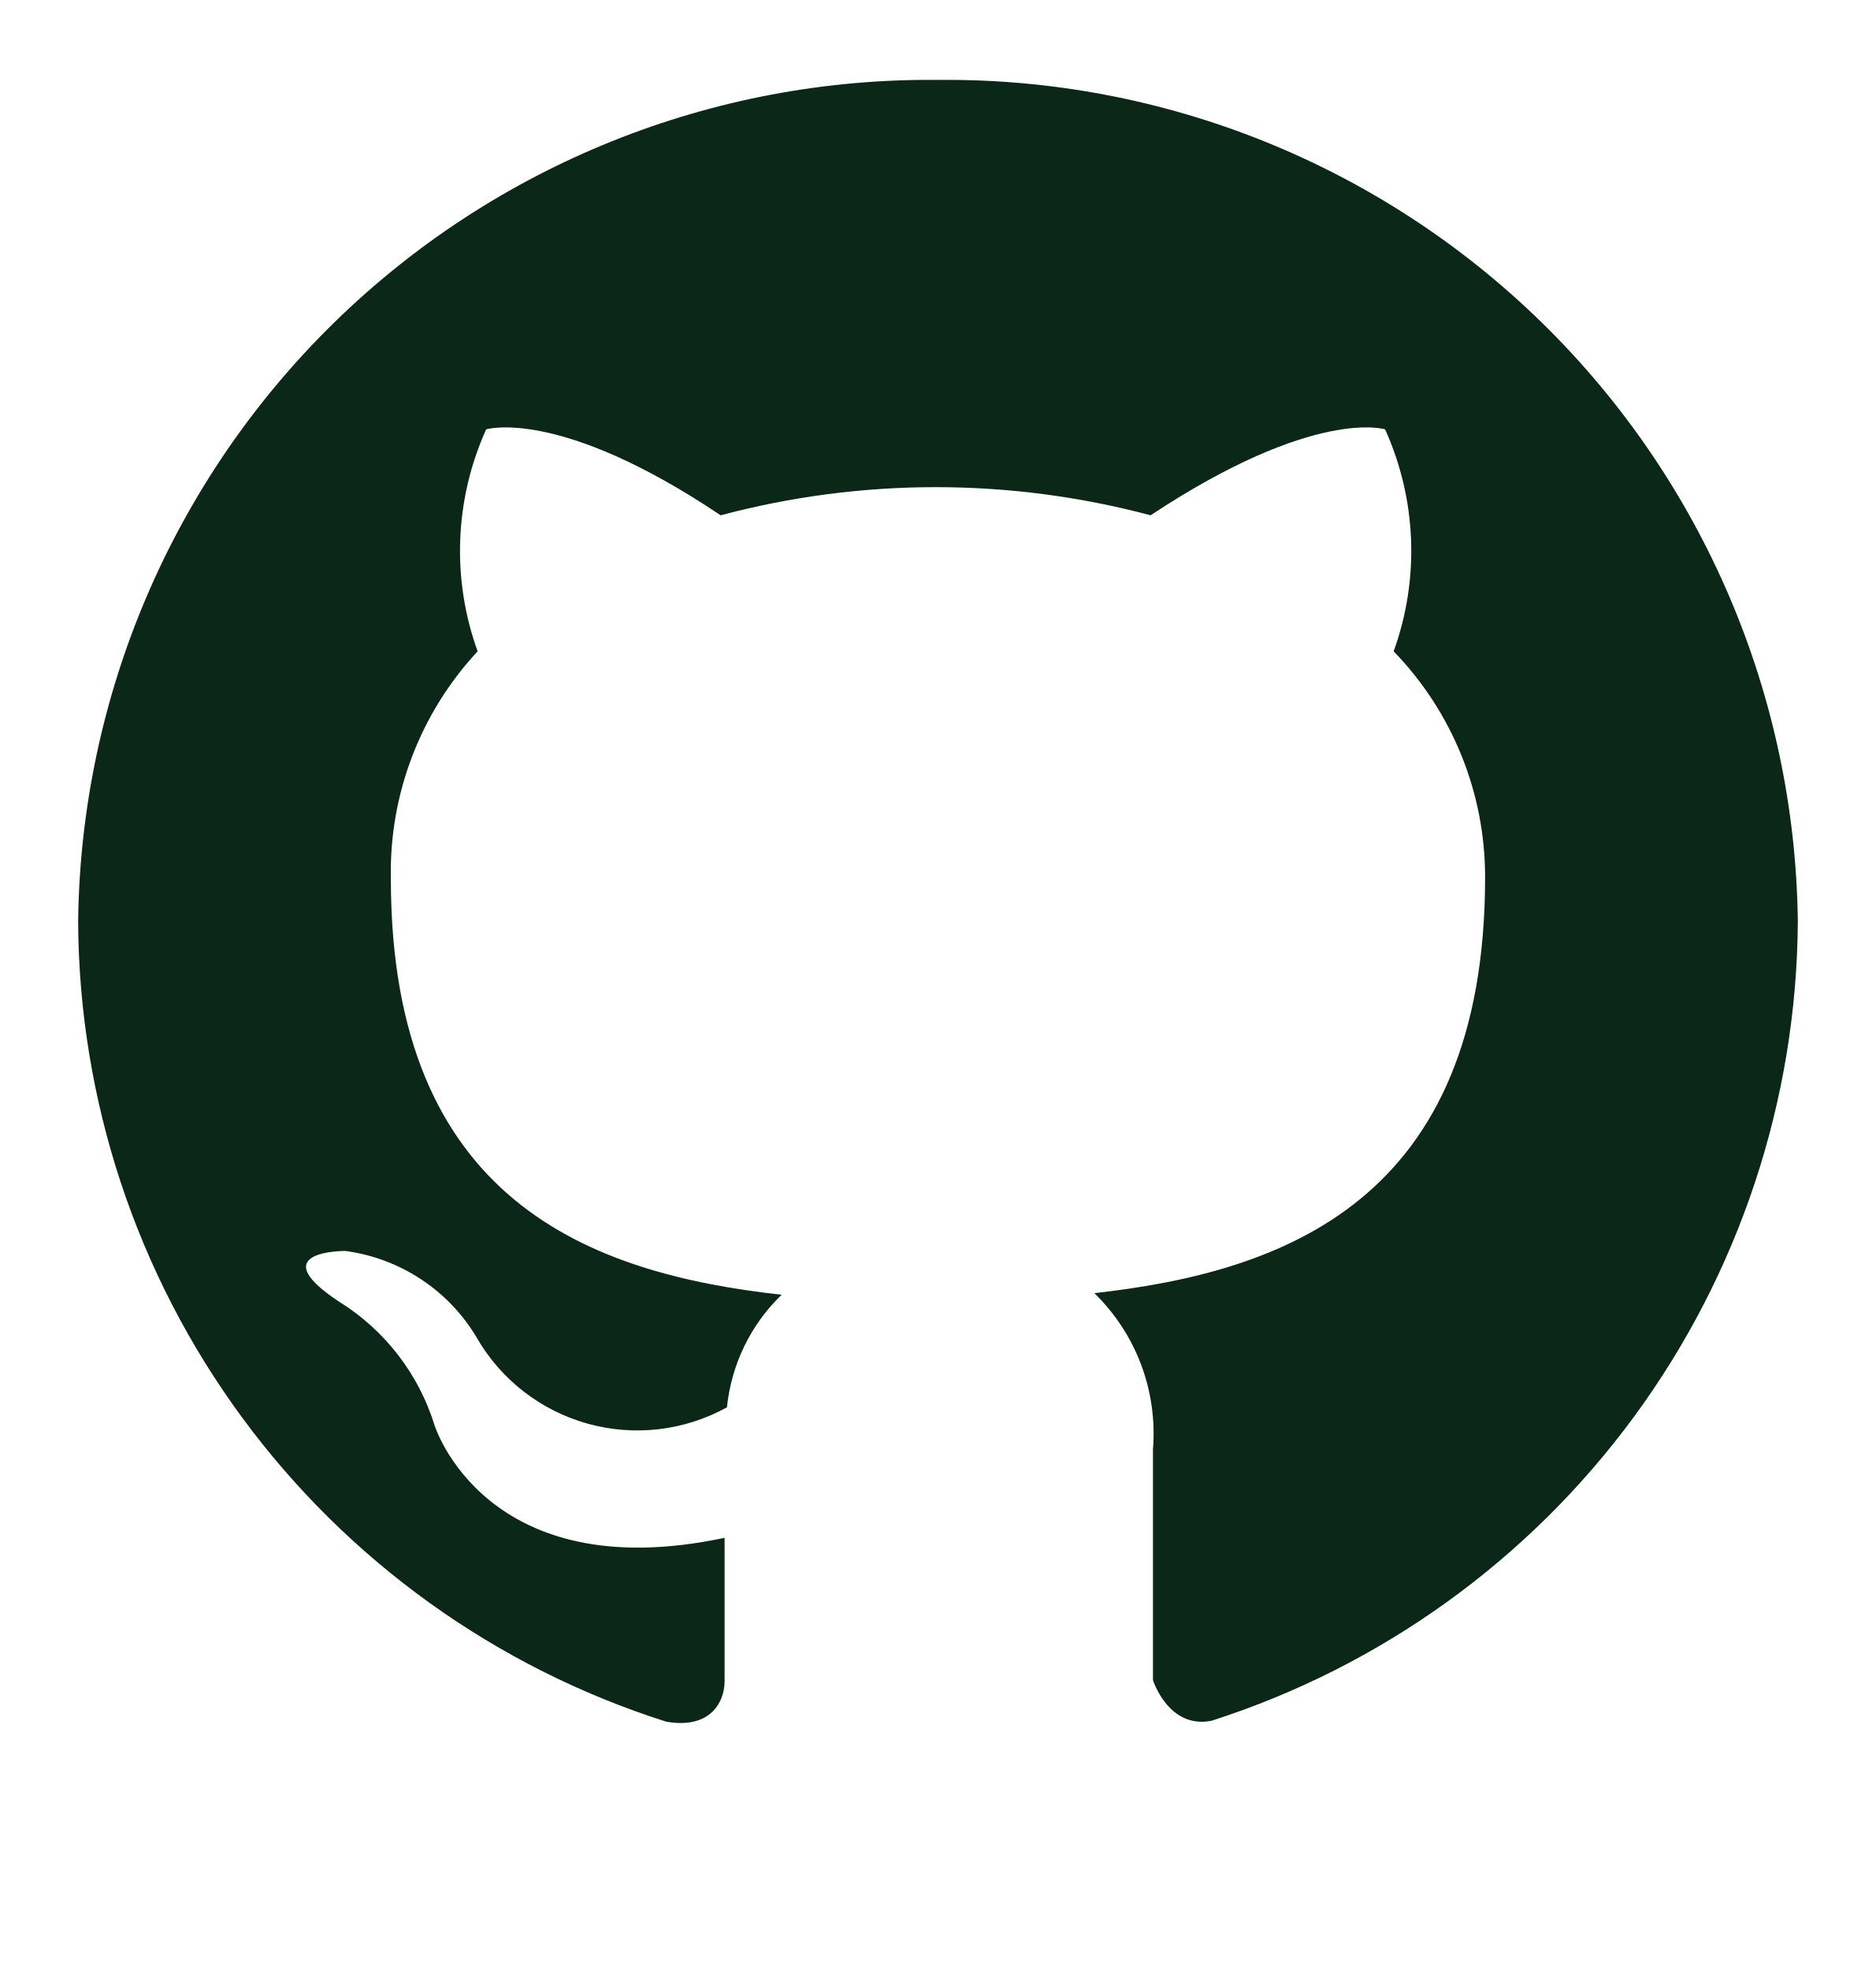
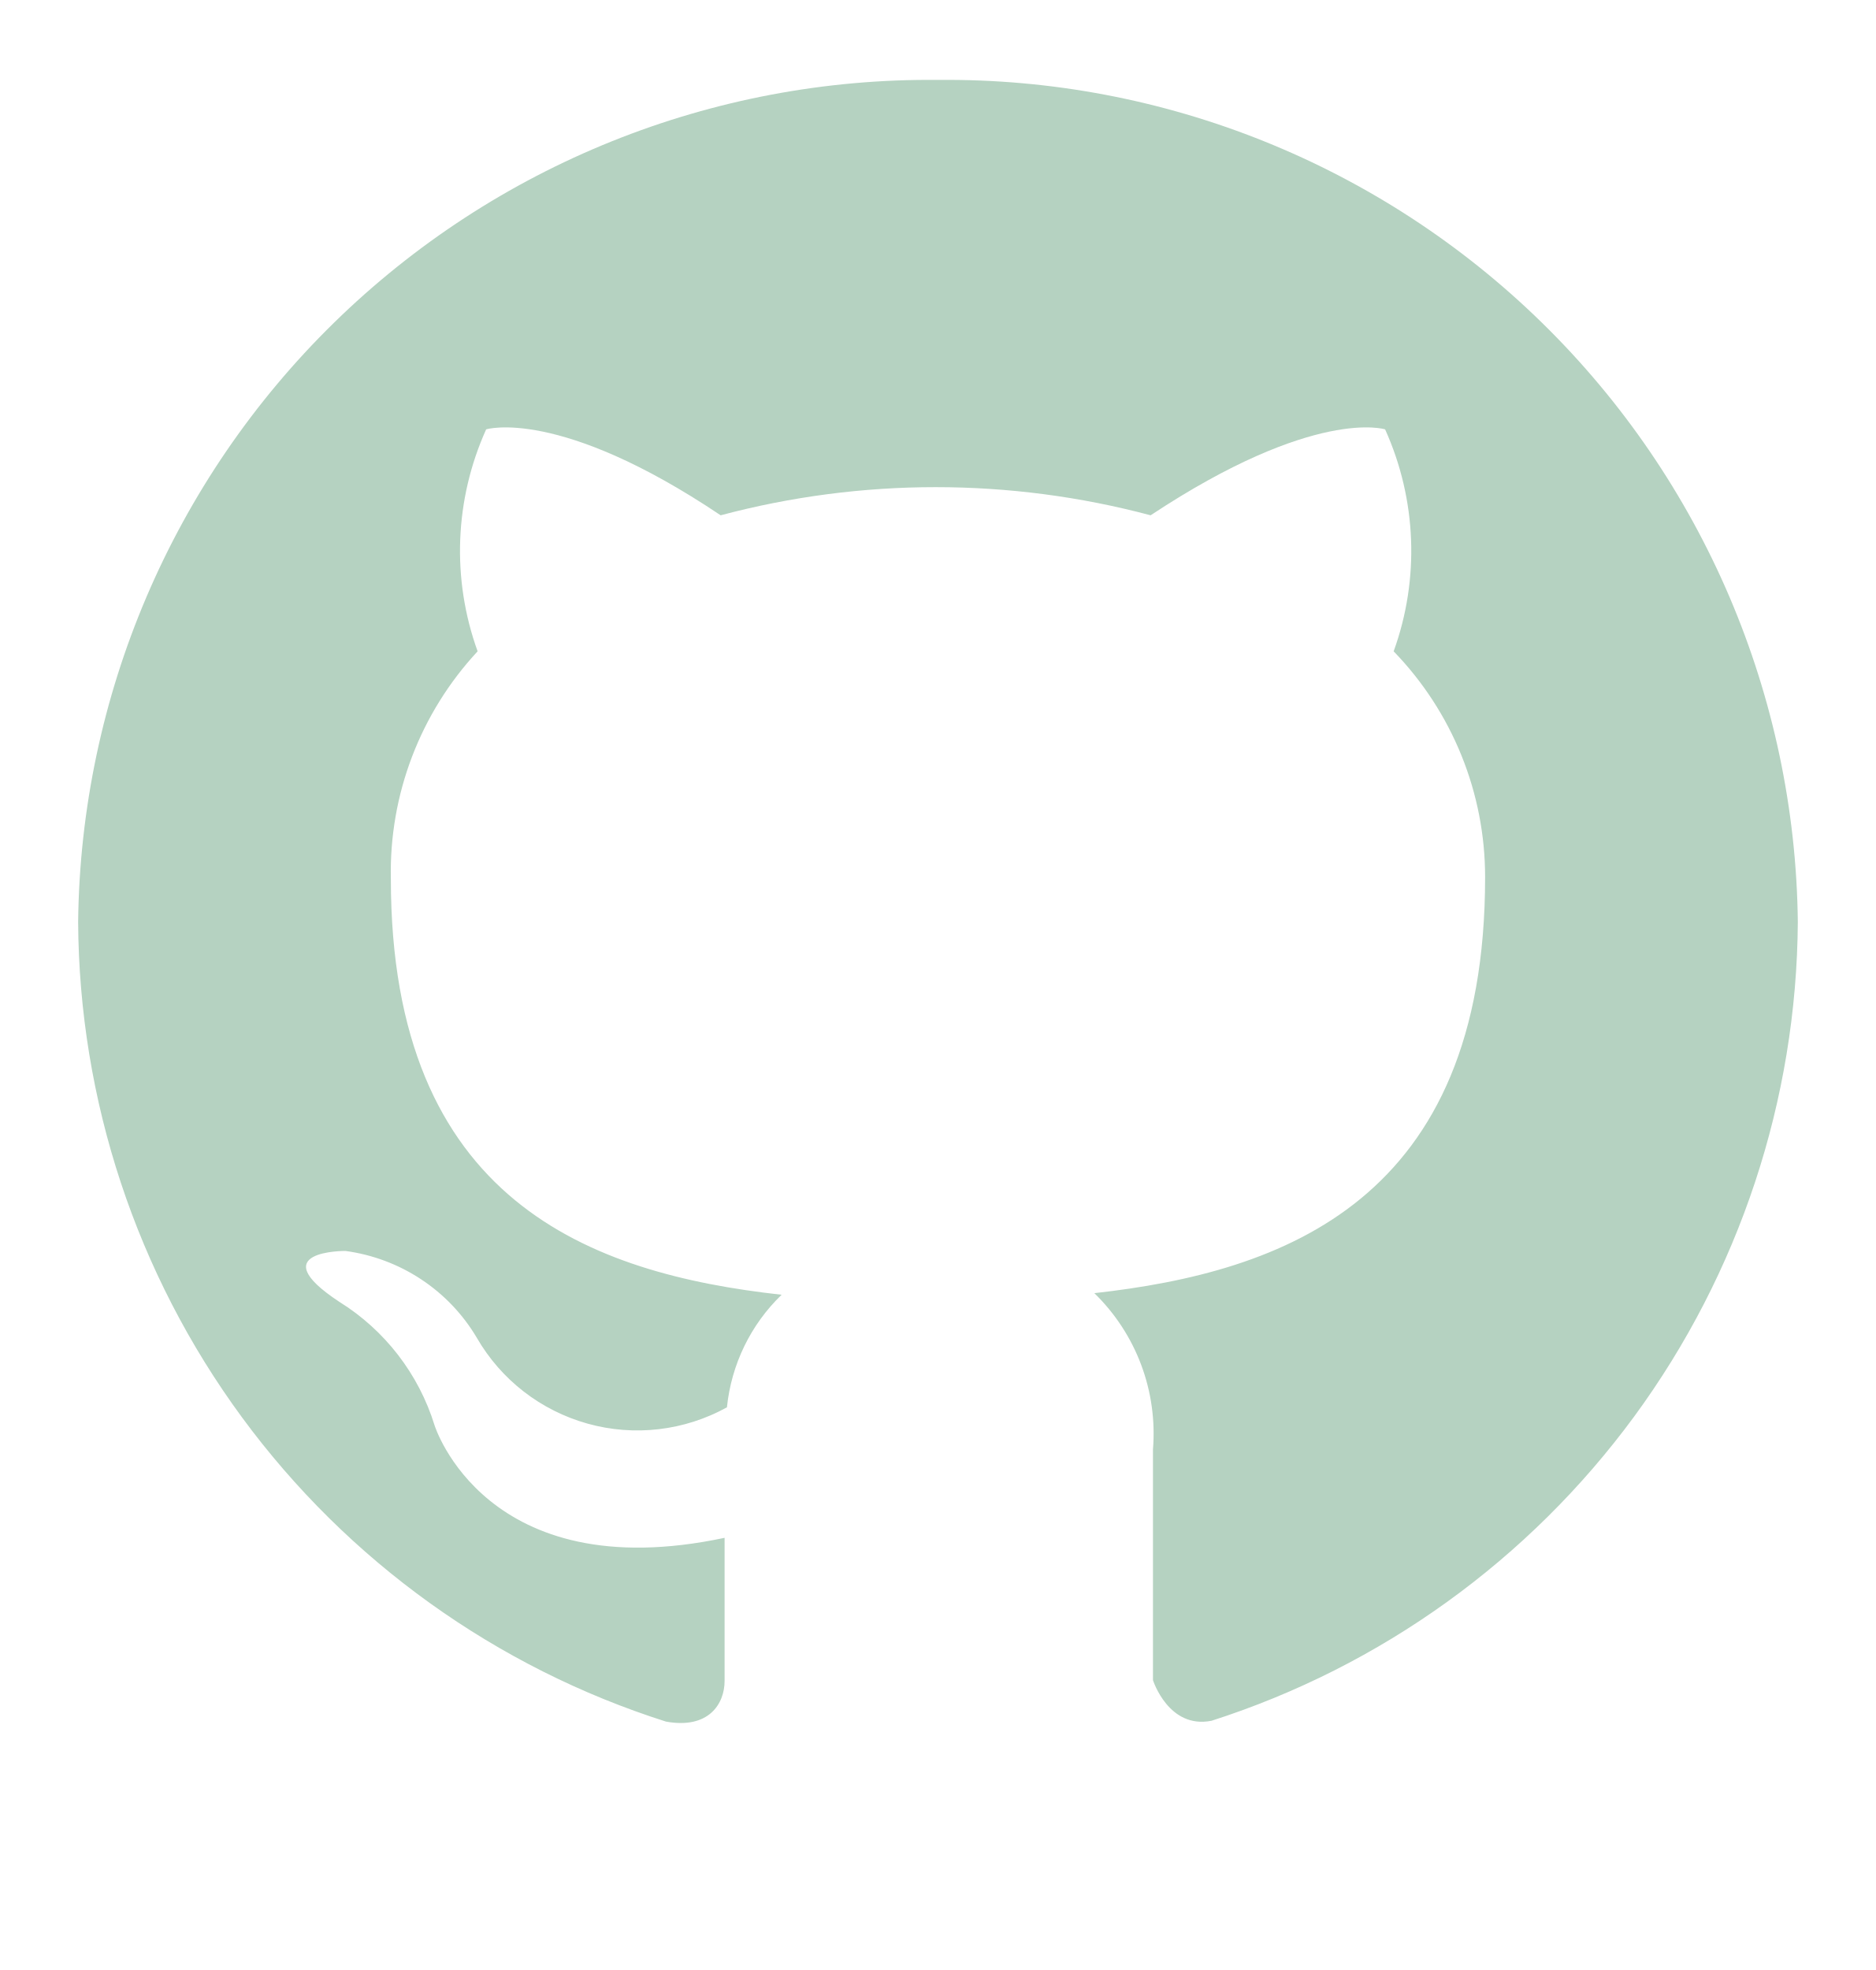
<svg xmlns="http://www.w3.org/2000/svg" width="20" height="21" viewBox="0 0 20 21" fill="none">
-   <path d="M10 0.852C7.595 0.827 5.278 1.759 3.559 3.442C1.84 5.125 0.86 7.421 0.833 9.827C0.843 11.728 1.454 13.577 2.58 15.109C3.706 16.64 5.288 17.776 7.1 18.352C7.558 18.435 7.725 18.16 7.725 17.919C7.725 17.677 7.725 17.143 7.725 16.393C5.175 16.935 4.633 15.194 4.633 15.194C4.464 14.647 4.103 14.179 3.617 13.877C2.783 13.327 3.683 13.335 3.683 13.335C3.971 13.374 4.247 13.477 4.489 13.637C4.732 13.797 4.935 14.01 5.083 14.26C5.342 14.709 5.766 15.037 6.265 15.176C6.764 15.315 7.297 15.252 7.75 15.002C7.797 14.545 8.003 14.12 8.333 13.802C6.3 13.577 4.167 12.81 4.167 9.368C4.148 8.471 4.48 7.601 5.092 6.943C4.813 6.173 4.846 5.324 5.183 4.577C5.183 4.577 5.958 4.335 7.683 5.493C9.185 5.093 10.765 5.093 12.267 5.493C14.017 4.335 14.767 4.577 14.767 4.577C15.104 5.324 15.137 6.173 14.858 6.943C15.484 7.589 15.834 8.453 15.833 9.352C15.833 12.802 13.683 13.56 11.667 13.785C11.887 13.999 12.058 14.26 12.166 14.548C12.274 14.836 12.317 15.145 12.292 15.452V17.91C12.292 17.91 12.458 18.435 12.917 18.343C14.723 17.764 16.3 16.628 17.423 15.099C18.545 13.569 19.155 11.724 19.167 9.827C19.14 7.421 18.16 5.125 16.441 3.442C14.722 1.759 12.405 0.827 10 0.852Z" fill="#0A2718" />
+   <path d="M10 0.852C7.595 0.827 5.278 1.759 3.559 3.442C1.84 5.125 0.86 7.421 0.833 9.827C0.843 11.728 1.454 13.577 2.58 15.109C3.706 16.64 5.288 17.776 7.1 18.352C7.558 18.435 7.725 18.16 7.725 17.919C7.725 17.677 7.725 17.143 7.725 16.393C5.175 16.935 4.633 15.194 4.633 15.194C4.464 14.647 4.103 14.179 3.617 13.877C2.783 13.327 3.683 13.335 3.683 13.335C3.971 13.374 4.247 13.477 4.489 13.637C4.732 13.797 4.935 14.01 5.083 14.26C5.342 14.709 5.766 15.037 6.265 15.176C6.764 15.315 7.297 15.252 7.75 15.002C7.797 14.545 8.003 14.12 8.333 13.802C6.3 13.577 4.167 12.81 4.167 9.368C4.148 8.471 4.48 7.601 5.092 6.943C4.813 6.173 4.846 5.324 5.183 4.577C5.183 4.577 5.958 4.335 7.683 5.493C9.185 5.093 10.765 5.093 12.267 5.493C14.017 4.335 14.767 4.577 14.767 4.577C15.104 5.324 15.137 6.173 14.858 6.943C15.484 7.589 15.834 8.453 15.833 9.352C15.833 12.802 13.683 13.56 11.667 13.785C11.887 13.999 12.058 14.26 12.166 14.548C12.274 14.836 12.317 15.145 12.292 15.452V17.91C12.292 17.91 12.458 18.435 12.917 18.343C14.723 17.764 16.3 16.628 17.423 15.099C18.545 13.569 19.155 11.724 19.167 9.827C19.14 7.421 18.16 5.125 16.441 3.442C14.722 1.759 12.405 0.827 10 0.852Z" fill="#B5D2C1" />
</svg>
